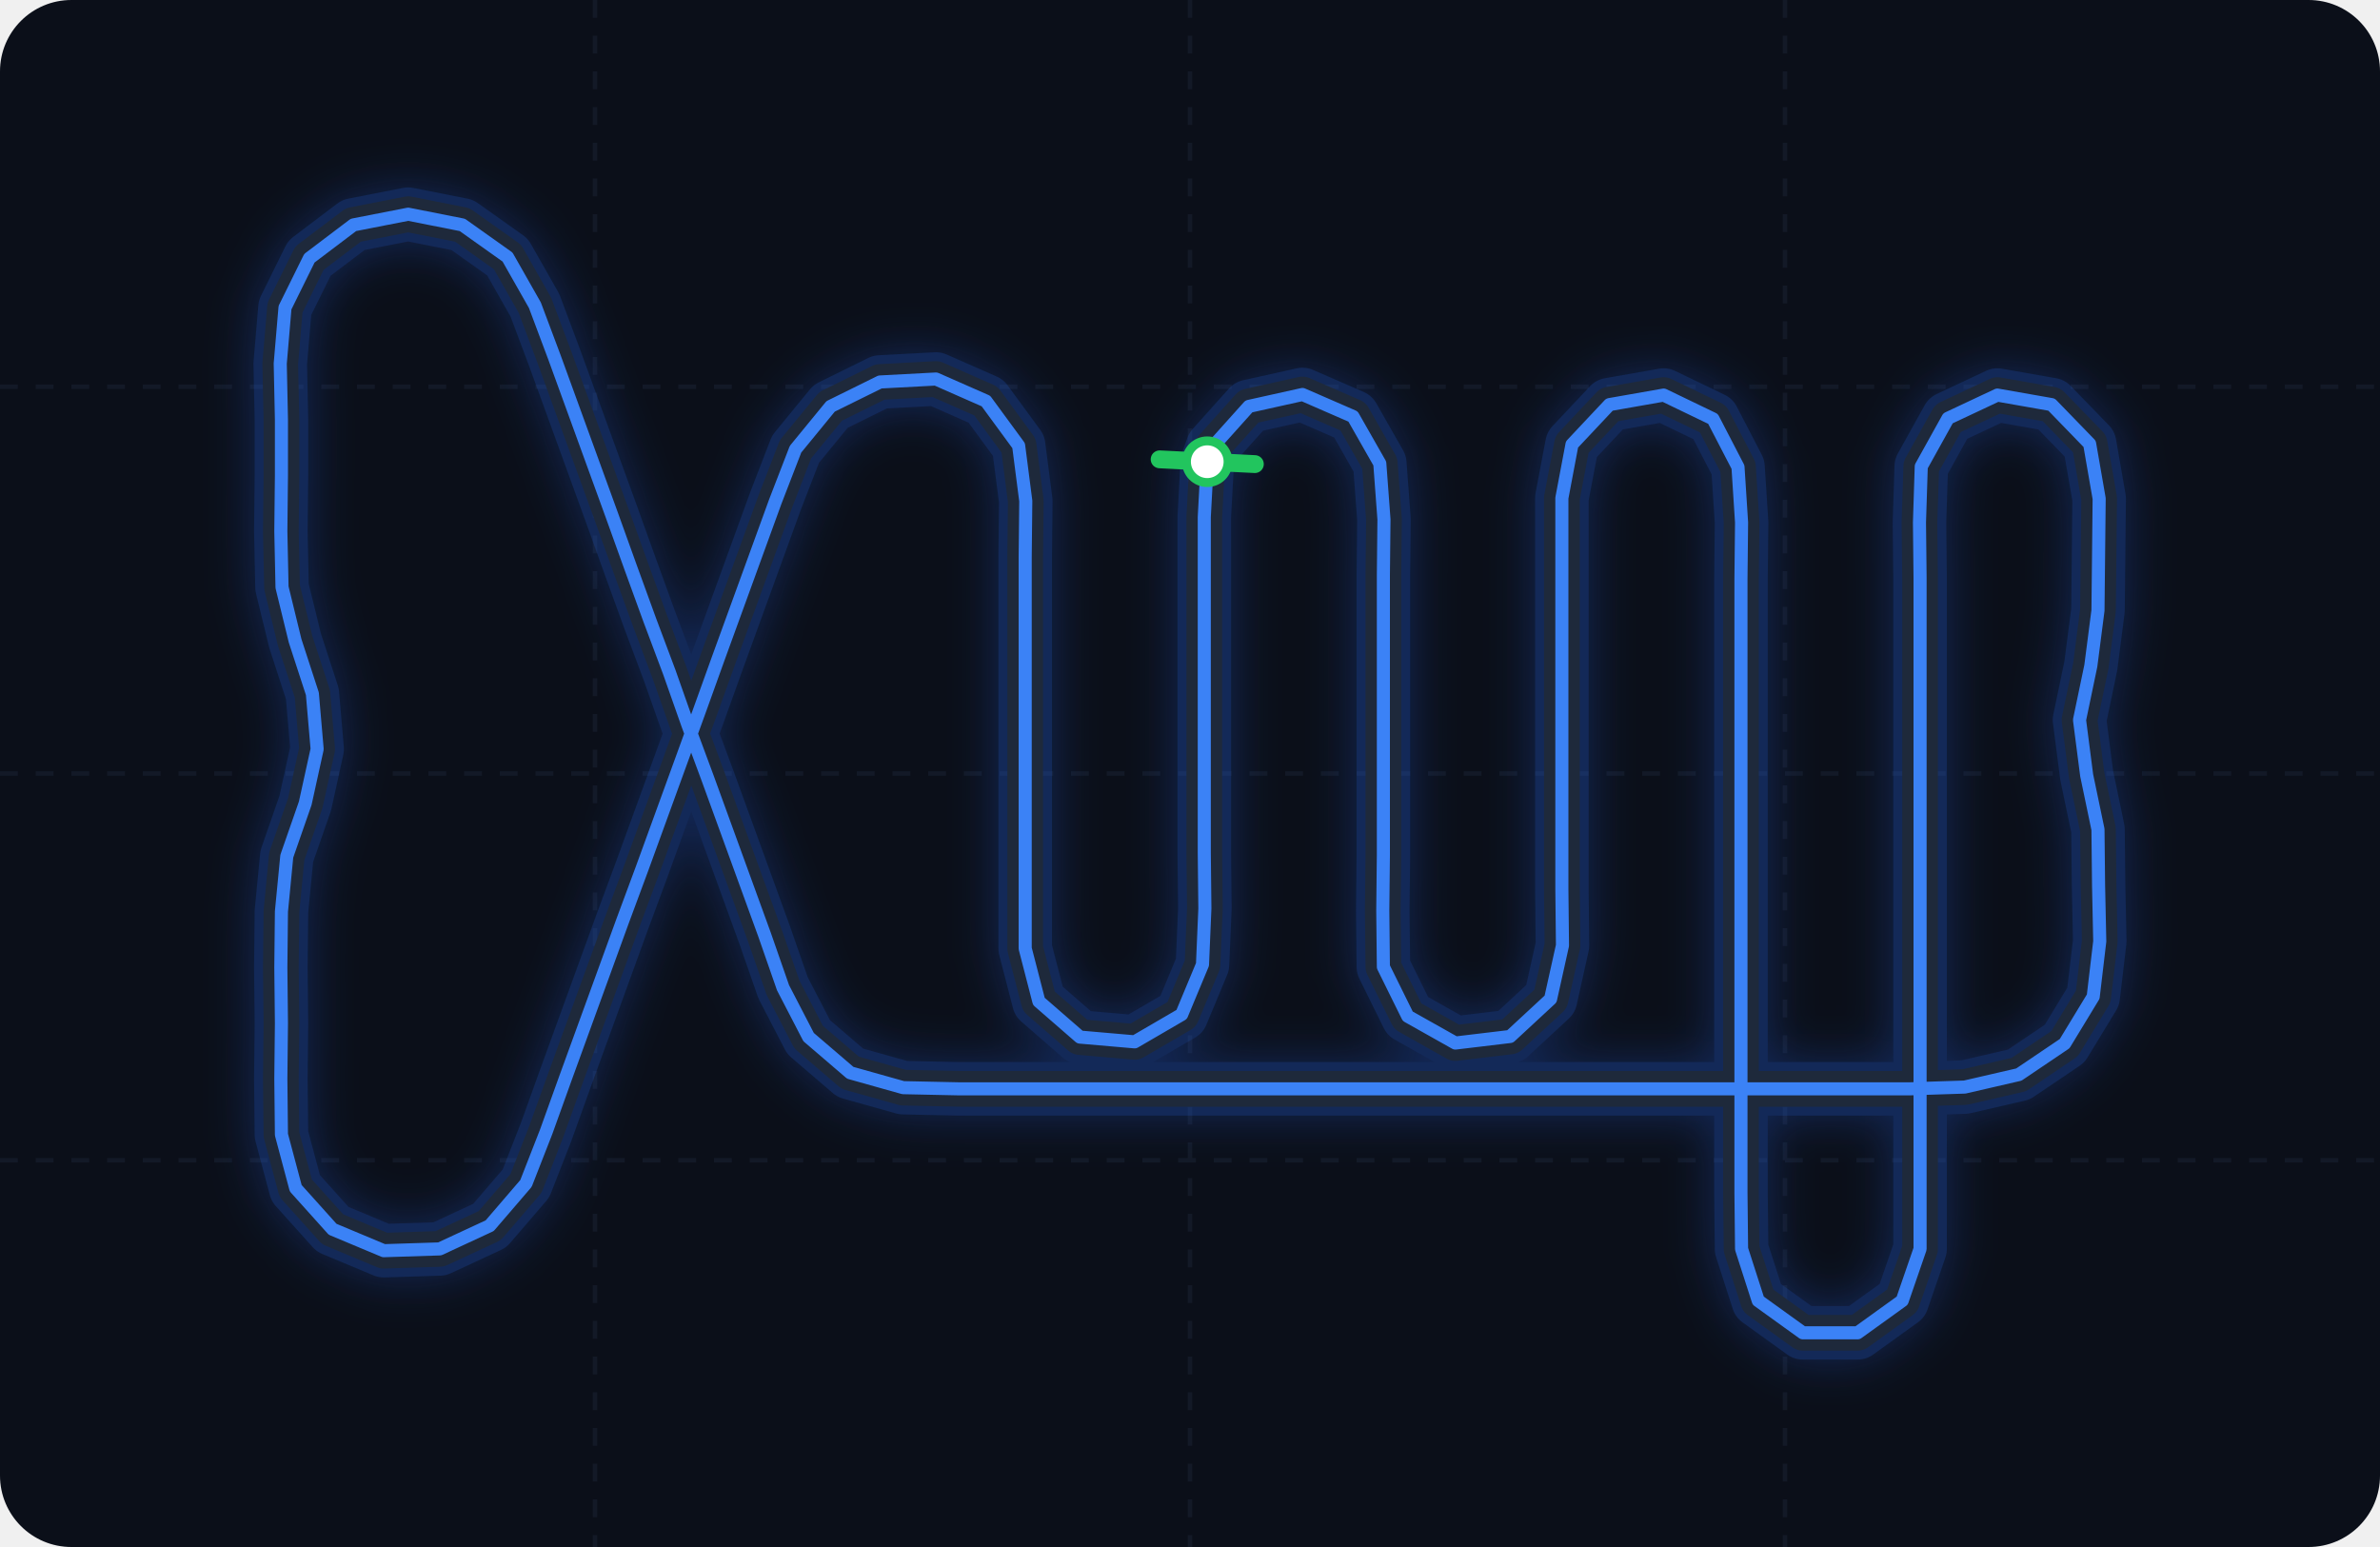
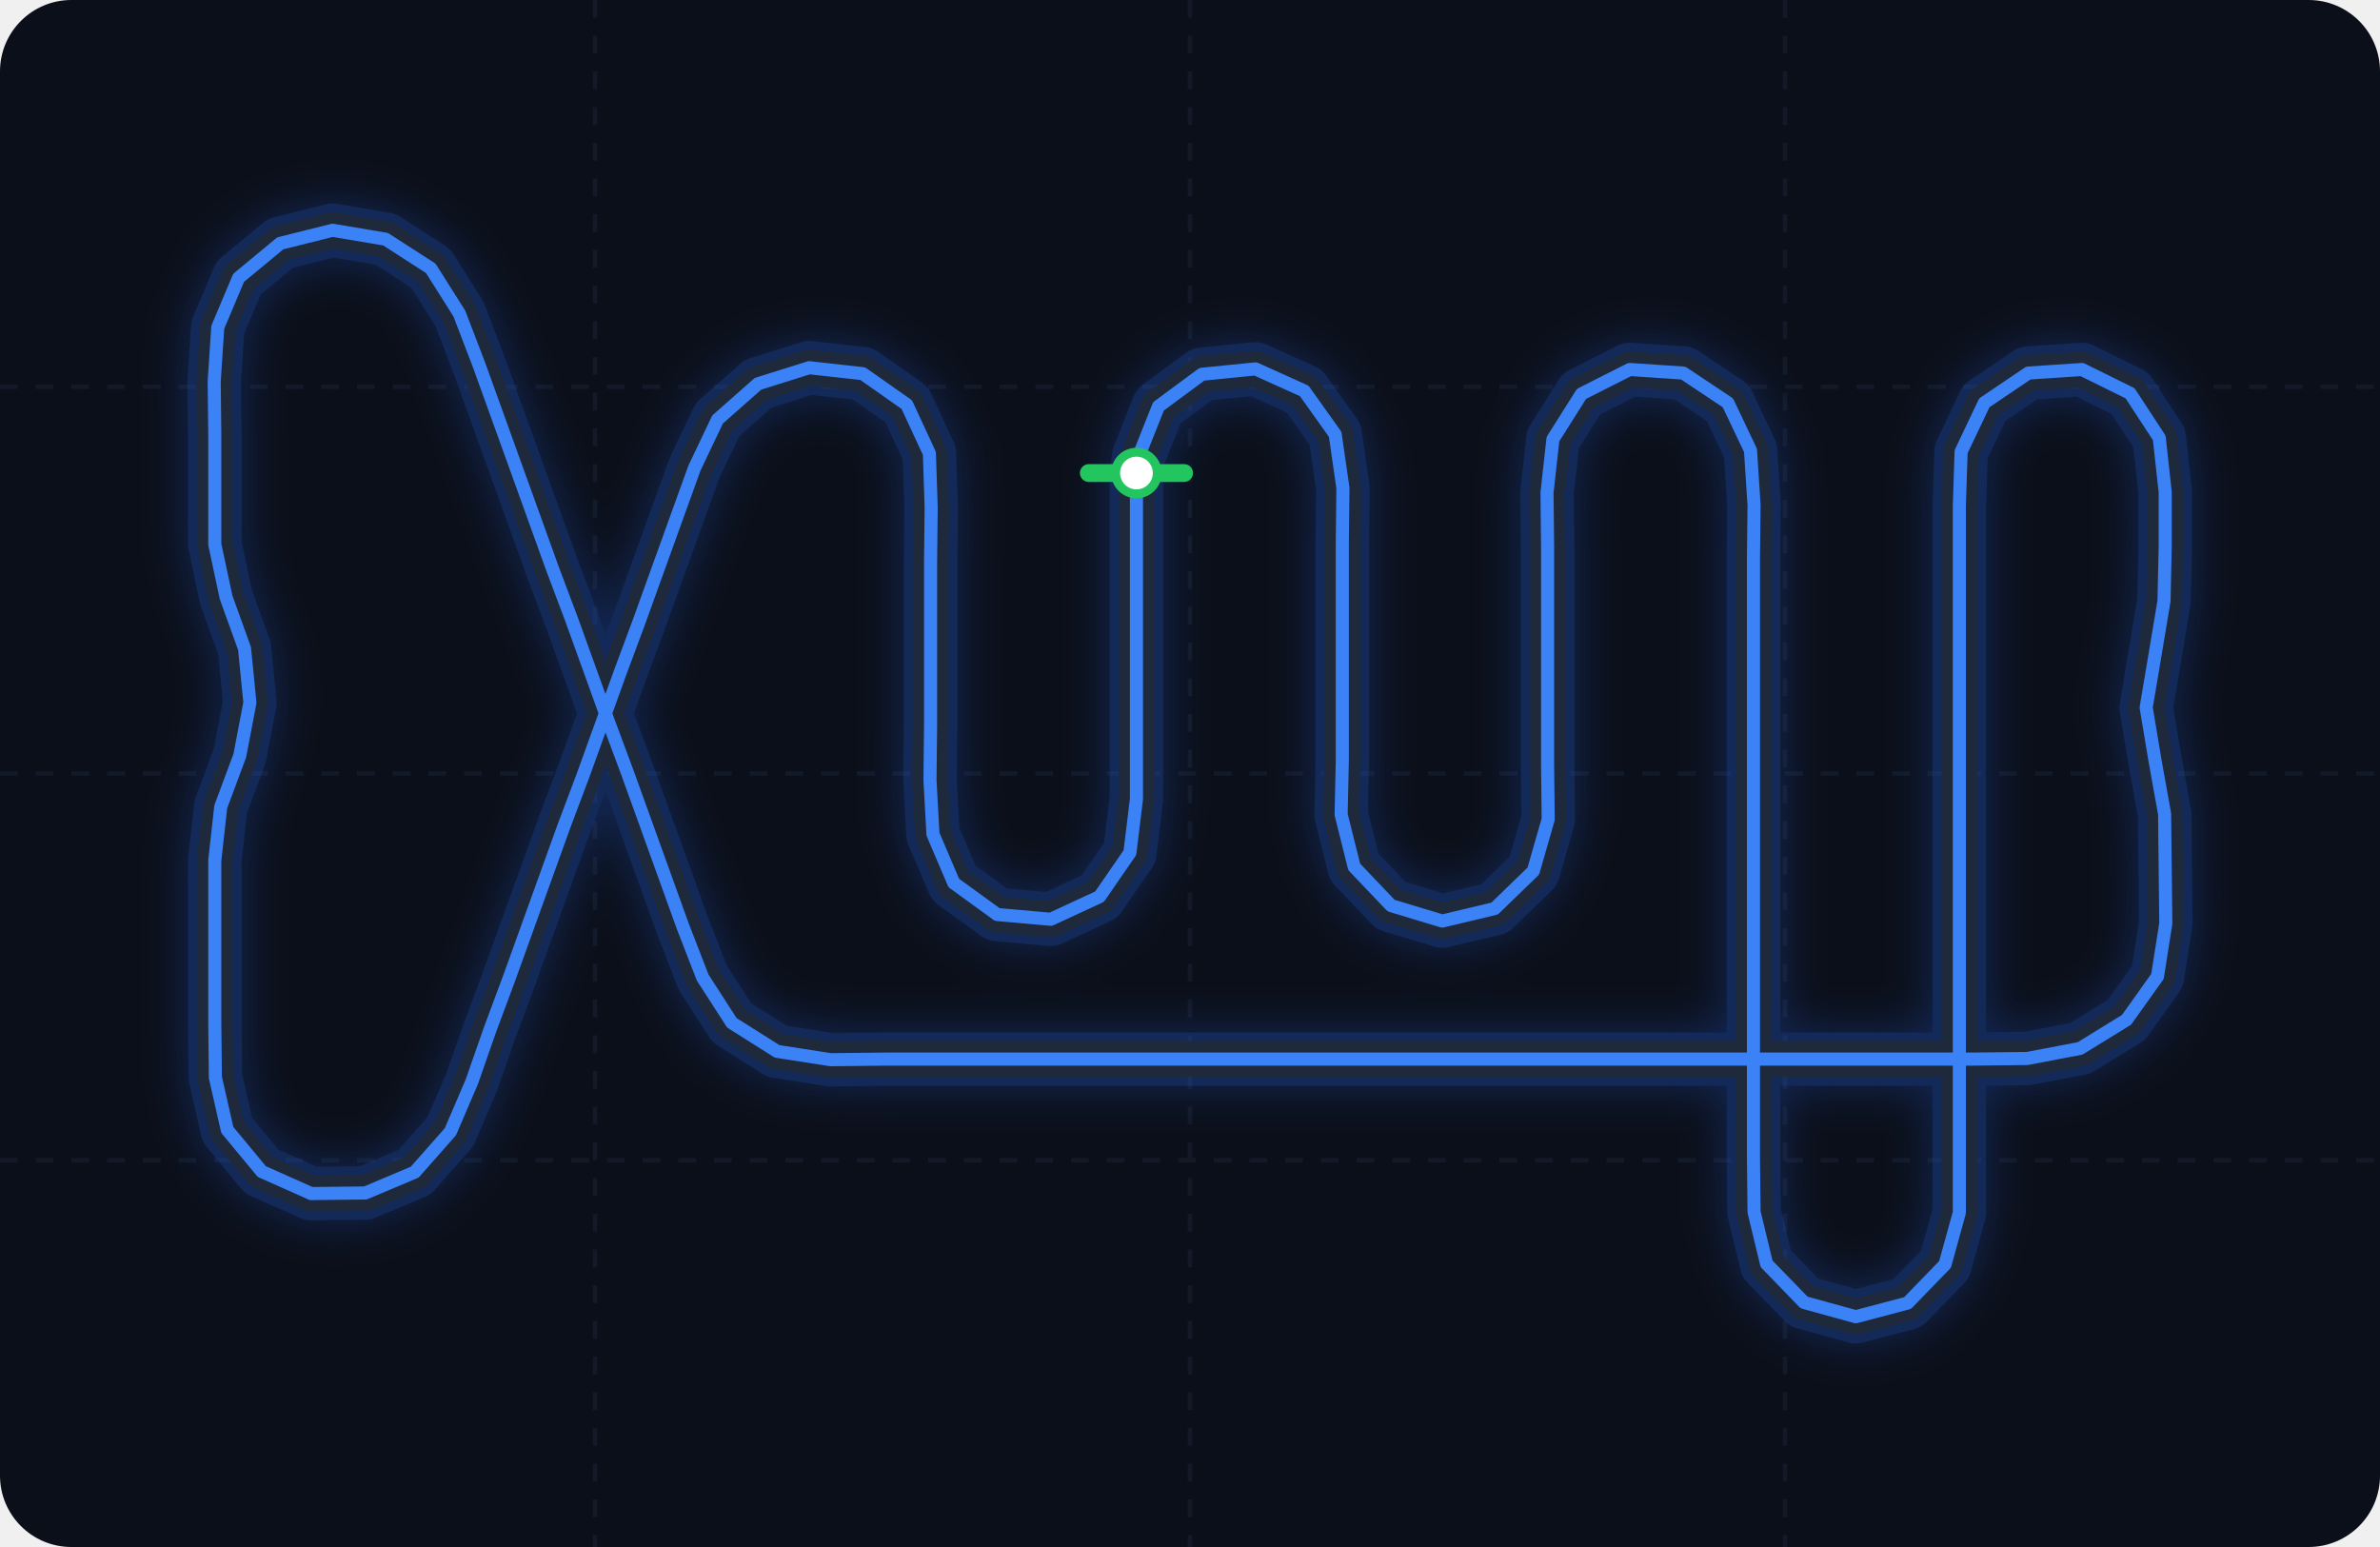
<svg xmlns="http://www.w3.org/2000/svg" viewBox="0 0 400 260" width="100%" height="100%" class="circuit-miniature">
  <defs>
    <filter id="glow-gt" x="-20%" y="-20%" width="140%" height="140%">
      <feGaussianBlur stdDeviation="4" result="blur" />
      <feMerge>
        <feMergeNode in="blur" />
        <feMergeNode in="SourceGraphic" />
      </feMerge>
    </filter>
  </defs>
  <rect width="400" height="260" fill="#0b0f19" rx="12" />
  <path d="M 0 65 H 400 M 0 130 H 400 M 0 195 H 400 M 100 0 V 260 M 200 0 V 260 M 300 0 V 260" stroke="#1e293b" stroke-width="0.75" stroke-dasharray="3 3" opacity="0.4" />
-   <path d="M 202.9 77.6 L 202.4 86.9 L 202.4 96.3 L 202.4 105.7 L 202.4 115.1 L 202.4 124.5 L 202.4 133.9 L 202.4 143.3 L 202.5 152.7 L 202.1 162.1 L 198.6 170.5 L 190.7 175.1 L 181.5 174.3 L 174.6 168.3 L 172.3 159.4 L 172.3 149.9 L 172.3 140.5 L 172.3 131.1 L 172.3 121.7 L 172.3 112.4 L 172.3 103.0 L 172.3 93.6 L 172.4 84.2 L 171.2 74.9 L 165.7 67.4 L 157.3 63.7 L 147.9 64.2 L 139.6 68.3 L 133.7 75.5 L 130.3 84.3 L 127.1 93.1 L 123.9 101.9 L 120.7 110.7 L 117.5 119.6 L 114.3 128.4 L 111.1 137.2 L 107.9 146.0 L 104.6 154.9 L 101.4 163.7 L 98.2 172.5 L 95.0 181.3 L 91.8 190.2 L 88.4 198.9 L 82.3 206.0 L 73.9 209.9 L 64.5 210.2 L 55.9 206.6 L 49.7 199.7 L 47.3 190.7 L 47.2 181.3 L 47.3 172.0 L 47.2 162.6 L 47.3 153.2 L 48.2 143.9 L 51.3 135.0 L 53.3 125.9 L 52.5 116.6 L 49.6 107.7 L 47.4 98.7 L 47.2 89.3 L 47.3 79.9 L 47.3 70.5 L 47.1 61.1 L 47.9 51.7 L 52.0 43.4 L 59.4 37.8 L 68.6 36.0 L 77.7 37.8 L 85.3 43.2 L 89.9 51.3 L 93.2 60.1 L 96.4 68.9 L 99.6 77.7 L 102.8 86.5 L 106.0 95.4 L 109.2 104.2 L 112.5 113.0 L 115.6 121.8 L 118.9 130.7 L 122.1 139.5 L 125.3 148.3 L 128.5 157.1 L 131.6 166.0 L 135.9 174.3 L 142.9 180.3 L 151.8 182.8 L 161.3 183.0 L 170.7 183.0 L 180.0 183.0 L 189.4 183.0 L 198.8 183.0 L 208.2 183.0 L 217.6 183.0 L 227.0 183.0 L 236.4 183.0 L 245.8 183.0 L 255.1 183.0 L 264.5 183.0 L 273.9 183.0 L 283.3 183.0 L 292.7 183.0 L 302.1 183.0 L 311.5 183.0 L 320.9 183.0 L 330.2 182.7 L 339.3 180.6 L 347.0 175.4 L 351.8 167.5 L 352.9 158.2 L 352.7 148.8 L 352.6 139.4 L 350.7 130.3 L 349.5 121.0 L 351.4 111.9 L 352.6 102.6 L 352.7 93.3 L 352.8 83.8 L 351.2 74.6 L 344.8 68.0 L 335.7 66.4 L 327.4 70.3 L 322.9 78.4 L 322.6 87.8 L 322.7 97.1 L 322.7 106.5 L 322.7 115.9 L 322.7 125.3 L 322.7 134.7 L 322.7 144.1 L 322.7 153.5 L 322.7 162.9 L 322.7 172.3 L 322.7 181.6 L 322.7 191.0 L 322.7 200.4 L 322.7 209.9 L 319.7 218.6 L 312.2 224.0 L 303.0 224.0 L 295.5 218.6 L 292.7 209.9 L 292.6 200.5 L 292.6 191.1 L 292.6 181.7 L 292.6 172.4 L 292.6 163.0 L 292.6 153.6 L 292.6 144.2 L 292.6 134.8 L 292.6 125.4 L 292.6 116.0 L 292.6 106.6 L 292.6 97.2 L 292.7 87.8 L 292.1 78.5 L 287.9 70.4 L 279.6 66.4 L 270.5 68.0 L 264.2 74.7 L 262.5 83.7 L 262.5 93.2 L 262.5 102.6 L 262.5 111.9 L 262.5 121.3 L 262.5 130.7 L 262.5 140.1 L 262.5 149.5 L 262.6 158.9 L 260.6 167.9 L 253.8 174.2 L 244.6 175.3 L 236.6 170.8 L 232.5 162.5 L 232.4 153.0 L 232.5 143.7 L 232.5 134.3 L 232.5 124.9 L 232.5 115.5 L 232.5 106.1 L 232.5 96.7 L 232.6 87.3 L 231.9 77.9 L 227.4 70.0 L 218.9 66.3 L 209.9 68.3 L 203.8 75.1 L 202.9 77.6 Z" fill="none" stroke="#2563eb" stroke-width="9" stroke-linecap="round" stroke-linejoin="round" opacity="0.3" filter="url(#glow-gt)" />
-   <path d="M 202.9 77.6 L 202.4 86.9 L 202.4 96.3 L 202.4 105.7 L 202.4 115.1 L 202.4 124.5 L 202.4 133.9 L 202.4 143.3 L 202.5 152.7 L 202.1 162.1 L 198.6 170.5 L 190.7 175.1 L 181.5 174.3 L 174.6 168.3 L 172.3 159.4 L 172.3 149.9 L 172.3 140.5 L 172.3 131.1 L 172.3 121.7 L 172.3 112.4 L 172.3 103.0 L 172.3 93.6 L 172.4 84.2 L 171.2 74.9 L 165.7 67.4 L 157.3 63.7 L 147.9 64.2 L 139.6 68.3 L 133.7 75.5 L 130.3 84.3 L 127.1 93.1 L 123.9 101.9 L 120.7 110.7 L 117.5 119.6 L 114.3 128.4 L 111.1 137.2 L 107.9 146.0 L 104.6 154.9 L 101.4 163.7 L 98.2 172.5 L 95.0 181.3 L 91.8 190.2 L 88.4 198.9 L 82.3 206.0 L 73.9 209.9 L 64.5 210.2 L 55.9 206.6 L 49.7 199.7 L 47.3 190.7 L 47.2 181.3 L 47.3 172.0 L 47.2 162.6 L 47.3 153.2 L 48.2 143.9 L 51.3 135.0 L 53.3 125.9 L 52.5 116.6 L 49.6 107.7 L 47.4 98.7 L 47.2 89.3 L 47.3 79.9 L 47.3 70.5 L 47.1 61.1 L 47.9 51.7 L 52.0 43.4 L 59.4 37.8 L 68.6 36.0 L 77.7 37.8 L 85.3 43.2 L 89.9 51.3 L 93.2 60.1 L 96.4 68.9 L 99.6 77.7 L 102.8 86.5 L 106.0 95.4 L 109.2 104.2 L 112.5 113.0 L 115.6 121.8 L 118.9 130.7 L 122.1 139.5 L 125.3 148.3 L 128.5 157.1 L 131.6 166.0 L 135.9 174.3 L 142.9 180.3 L 151.8 182.8 L 161.3 183.0 L 170.7 183.0 L 180.0 183.0 L 189.4 183.0 L 198.8 183.0 L 208.2 183.0 L 217.6 183.0 L 227.0 183.0 L 236.4 183.0 L 245.8 183.0 L 255.1 183.0 L 264.5 183.0 L 273.9 183.0 L 283.3 183.0 L 292.7 183.0 L 302.1 183.0 L 311.5 183.0 L 320.9 183.0 L 330.2 182.7 L 339.3 180.6 L 347.0 175.4 L 351.8 167.5 L 352.9 158.2 L 352.7 148.8 L 352.6 139.4 L 350.7 130.3 L 349.5 121.0 L 351.4 111.9 L 352.6 102.6 L 352.7 93.3 L 352.8 83.8 L 351.2 74.6 L 344.8 68.0 L 335.7 66.4 L 327.4 70.3 L 322.9 78.4 L 322.6 87.8 L 322.7 97.1 L 322.7 106.5 L 322.7 115.9 L 322.7 125.3 L 322.7 134.7 L 322.7 144.1 L 322.7 153.5 L 322.7 162.9 L 322.7 172.3 L 322.7 181.6 L 322.7 191.0 L 322.7 200.4 L 322.7 209.9 L 319.7 218.6 L 312.2 224.0 L 303.0 224.0 L 295.5 218.6 L 292.7 209.9 L 292.6 200.5 L 292.6 191.1 L 292.6 181.7 L 292.6 172.4 L 292.6 163.0 L 292.6 153.6 L 292.6 144.2 L 292.6 134.8 L 292.6 125.4 L 292.6 116.0 L 292.6 106.6 L 292.6 97.2 L 292.7 87.8 L 292.1 78.5 L 287.9 70.4 L 279.6 66.4 L 270.5 68.0 L 264.2 74.7 L 262.5 83.7 L 262.5 93.2 L 262.5 102.6 L 262.5 111.9 L 262.5 121.3 L 262.5 130.7 L 262.5 140.1 L 262.5 149.5 L 262.6 158.9 L 260.6 167.9 L 253.8 174.2 L 244.6 175.3 L 236.6 170.8 L 232.5 162.5 L 232.4 153.0 L 232.5 143.7 L 232.5 134.3 L 232.5 124.9 L 232.5 115.5 L 232.5 106.1 L 232.5 96.7 L 232.6 87.3 L 231.9 77.9 L 227.4 70.0 L 218.9 66.3 L 209.9 68.3 L 203.8 75.1 L 202.9 77.6 Z" fill="none" stroke="#1e293b" stroke-width="6" stroke-linecap="round" stroke-linejoin="round" />
-   <path d="M 202.9 77.6 L 202.4 86.9 L 202.4 96.3 L 202.4 105.7 L 202.4 115.1 L 202.4 124.5 L 202.4 133.9 L 202.4 143.3 L 202.5 152.7 L 202.1 162.1 L 198.6 170.5 L 190.7 175.1 L 181.5 174.3 L 174.6 168.3 L 172.3 159.4 L 172.3 149.9 L 172.3 140.5 L 172.3 131.1 L 172.3 121.7 L 172.3 112.4 L 172.3 103.0 L 172.3 93.6 L 172.4 84.2 L 171.2 74.9 L 165.7 67.4 L 157.3 63.7 L 147.9 64.2 L 139.6 68.3 L 133.7 75.5 L 130.3 84.3 L 127.1 93.1 L 123.9 101.9 L 120.7 110.7 L 117.5 119.6 L 114.3 128.4 L 111.1 137.2 L 107.9 146.0 L 104.6 154.9 L 101.4 163.7 L 98.2 172.5 L 95.0 181.3 L 91.8 190.2 L 88.4 198.9 L 82.3 206.0 L 73.9 209.9 L 64.5 210.2 L 55.9 206.6 L 49.7 199.7 L 47.3 190.7 L 47.2 181.3 L 47.3 172.0 L 47.2 162.6 L 47.3 153.2 L 48.2 143.9 L 51.3 135.0 L 53.3 125.9 L 52.5 116.6 L 49.6 107.7 L 47.4 98.7 L 47.2 89.3 L 47.3 79.9 L 47.3 70.5 L 47.1 61.1 L 47.9 51.7 L 52.0 43.4 L 59.4 37.8 L 68.6 36.0 L 77.7 37.8 L 85.3 43.2 L 89.9 51.3 L 93.2 60.1 L 96.4 68.9 L 99.6 77.7 L 102.8 86.5 L 106.0 95.4 L 109.2 104.2 L 112.5 113.0 L 115.6 121.8 L 118.9 130.7 L 122.1 139.5 L 125.3 148.3 L 128.5 157.1 L 131.6 166.0 L 135.9 174.3 L 142.9 180.3 L 151.8 182.8 L 161.3 183.0 L 170.7 183.0 L 180.0 183.0 L 189.4 183.0 L 198.8 183.0 L 208.2 183.0 L 217.6 183.0 L 227.0 183.0 L 236.4 183.0 L 245.8 183.0 L 255.1 183.0 L 264.5 183.0 L 273.9 183.0 L 283.3 183.0 L 292.7 183.0 L 302.1 183.0 L 311.5 183.0 L 320.9 183.0 L 330.2 182.7 L 339.3 180.6 L 347.0 175.4 L 351.8 167.5 L 352.9 158.2 L 352.7 148.8 L 352.6 139.4 L 350.7 130.3 L 349.5 121.0 L 351.4 111.9 L 352.6 102.6 L 352.7 93.3 L 352.8 83.8 L 351.2 74.6 L 344.8 68.0 L 335.7 66.4 L 327.4 70.3 L 322.9 78.4 L 322.6 87.8 L 322.7 97.1 L 322.7 106.5 L 322.7 115.9 L 322.7 125.3 L 322.7 134.7 L 322.7 144.1 L 322.7 153.5 L 322.7 162.9 L 322.7 172.3 L 322.7 181.6 L 322.7 191.0 L 322.7 200.4 L 322.7 209.9 L 319.7 218.6 L 312.2 224.0 L 303.0 224.0 L 295.5 218.6 L 292.7 209.9 L 292.6 200.5 L 292.6 191.1 L 292.6 181.7 L 292.6 172.4 L 292.6 163.0 L 292.6 153.6 L 292.6 144.2 L 292.6 134.8 L 292.6 125.4 L 292.6 116.0 L 292.6 106.6 L 292.6 97.2 L 292.7 87.8 L 292.1 78.5 L 287.9 70.4 L 279.6 66.4 L 270.5 68.0 L 264.2 74.7 L 262.5 83.7 L 262.5 93.2 L 262.5 102.6 L 262.5 111.9 L 262.5 121.3 L 262.5 130.7 L 262.5 140.1 L 262.5 149.5 L 262.6 158.9 L 260.6 167.9 L 253.8 174.2 L 244.6 175.3 L 236.6 170.8 L 232.5 162.5 L 232.4 153.0 L 232.5 143.7 L 232.5 134.3 L 232.5 124.9 L 232.5 115.5 L 232.5 106.1 L 232.5 96.7 L 232.6 87.3 L 231.9 77.9 L 227.4 70.0 L 218.9 66.3 L 209.9 68.3 L 203.8 75.1 L 202.9 77.6 Z" fill="none" stroke="#3b82f6" stroke-width="2.2" stroke-linecap="round" stroke-linejoin="round" />
-   <line x1="210.9" y1="78.0" x2="194.9" y2="77.2" stroke="#22c55e" stroke-width="3" stroke-linecap="round" />
-   <circle cx="202.9" cy="77.6" r="3.5" fill="#ffffff" stroke="#22c55e" stroke-width="1.5" />
+   <path d="M 191.0 79.5 L 191.0 88.6 L 191.0 97.8 L 191.0 106.9 L 191.0 116.1 L 191.0 125.2 L 191.0 134.3 L 189.9 143.3 L 184.8 150.7 L 176.6 154.5 L 167.6 153.7 L 160.3 148.4 L 156.8 140.2 L 156.3 131.1 L 156.4 121.9 L 156.4 112.8 L 156.4 103.6 L 156.4 94.5 L 156.5 85.3 L 156.2 76.2 L 152.4 68.0 L 145.0 62.8 L 136.0 61.8 L 127.4 64.5 L 120.6 70.5 L 116.7 78.7 L 113.6 87.3 L 110.5 95.9 L 107.4 104.5 L 104.2 113.1 L 101.1 121.7 L 98.0 130.3 L 94.8 138.8 L 91.7 147.4 L 88.6 156.0 L 85.5 164.6 L 82.3 173.2 L 79.3 181.8 L 75.7 190.2 L 69.7 197.0 L 61.4 200.5 L 52.3 200.6 L 44.0 196.9 L 38.2 189.9 L 36.2 181.1 L 36.1 172.0 L 36.1 162.9 L 36.1 153.7 L 36.1 144.6 L 37.1 135.6 L 40.3 127.0 L 42.0 118.1 L 41.1 109.0 L 38.0 100.4 L 36.1 91.5 L 36.1 82.4 L 36.1 73.2 L 36.0 64.1 L 36.6 55.0 L 40.1 46.7 L 47.1 40.9 L 55.9 38.7 L 64.8 40.2 L 72.4 45.1 L 77.2 52.7 L 80.5 61.3 L 83.6 69.9 L 86.7 78.5 L 89.8 87.1 L 92.9 95.7 L 96.1 104.2 L 99.2 112.8 L 102.3 121.4 L 105.5 130.0 L 108.6 138.6 L 111.7 147.2 L 114.8 155.8 L 118.1 164.3 L 123.0 171.9 L 130.6 176.7 L 139.6 178.1 L 148.8 178.0 L 157.9 178.0 L 167.1 178.0 L 176.2 178.0 L 185.3 178.0 L 194.5 178.0 L 203.6 178.0 L 212.8 178.0 L 221.9 178.0 L 231.0 178.0 L 240.2 178.0 L 249.3 178.0 L 258.5 178.0 L 267.6 178.0 L 276.8 178.0 L 285.9 178.0 L 295.0 178.0 L 304.1 178.0 L 313.3 178.0 L 322.4 178.0 L 331.6 178.0 L 340.7 177.9 L 349.6 176.2 L 357.4 171.4 L 362.6 164.1 L 364.0 155.2 L 363.9 146.0 L 363.8 136.8 L 362.2 127.9 L 360.7 118.9 L 362.2 110.0 L 363.7 101.0 L 363.9 91.9 L 363.9 82.7 L 362.9 73.6 L 358.0 66.1 L 349.9 62.1 L 340.9 62.7 L 333.5 67.7 L 329.6 75.9 L 329.3 85.0 L 329.3 94.1 L 329.3 103.3 L 329.3 112.4 L 329.3 121.5 L 329.3 130.7 L 329.3 139.8 L 329.3 149.0 L 329.3 158.1 L 329.3 167.2 L 329.3 176.4 L 329.3 185.5 L 329.3 194.6 L 329.3 203.8 L 326.9 212.5 L 320.6 219.0 L 311.9 221.3 L 303.2 218.9 L 296.9 212.4 L 294.8 203.7 L 294.7 194.5 L 294.7 185.4 L 294.7 176.3 L 294.7 167.1 L 294.7 158.0 L 294.7 148.9 L 294.7 139.7 L 294.7 130.6 L 294.7 121.4 L 294.7 112.3 L 294.7 103.2 L 294.7 94.0 L 294.8 84.9 L 294.2 75.7 L 290.4 67.7 L 282.9 62.7 L 273.9 62.1 L 265.8 66.2 L 261.0 73.8 L 260.0 82.8 L 260.1 92.0 L 260.1 101.1 L 260.1 110.3 L 260.1 119.4 L 260.1 128.5 L 260.2 137.7 L 257.7 146.4 L 251.2 152.7 L 242.4 154.8 L 233.8 152.2 L 227.6 145.7 L 225.4 136.9 L 225.6 127.7 L 225.6 118.6 L 225.6 109.4 L 225.6 100.3 L 225.6 91.2 L 225.7 82.0 L 224.4 73.0 L 219.2 65.7 L 211.0 62.0 L 202.0 62.9 L 194.7 68.3 L 191.4 76.6 L 191.0 79.5 Z" fill="none" stroke="#2563eb" stroke-width="9" stroke-linecap="round" stroke-linejoin="round" opacity="0.3" filter="url(#glow-gt)" />
+   <path d="M 191.0 79.5 L 191.0 88.6 L 191.0 97.8 L 191.0 106.9 L 191.0 116.1 L 191.0 125.2 L 191.0 134.3 L 189.9 143.3 L 184.8 150.7 L 176.6 154.5 L 167.6 153.7 L 160.3 148.4 L 156.8 140.2 L 156.3 131.1 L 156.4 121.9 L 156.4 112.8 L 156.4 103.6 L 156.4 94.5 L 156.5 85.3 L 156.2 76.2 L 152.4 68.0 L 145.0 62.8 L 136.0 61.8 L 127.4 64.5 L 120.6 70.5 L 116.7 78.7 L 113.6 87.3 L 110.5 95.9 L 107.4 104.5 L 104.2 113.1 L 101.1 121.7 L 98.0 130.3 L 94.8 138.8 L 91.7 147.4 L 88.6 156.0 L 85.5 164.6 L 82.3 173.2 L 79.3 181.8 L 75.7 190.2 L 69.7 197.0 L 61.4 200.5 L 52.3 200.6 L 44.0 196.9 L 38.2 189.9 L 36.2 181.1 L 36.1 172.0 L 36.1 162.9 L 36.1 153.7 L 36.1 144.6 L 37.1 135.6 L 40.3 127.0 L 42.0 118.1 L 41.1 109.0 L 38.0 100.4 L 36.1 91.5 L 36.1 82.4 L 36.1 73.2 L 36.0 64.1 L 36.6 55.0 L 40.1 46.7 L 47.1 40.9 L 55.9 38.7 L 64.8 40.2 L 72.4 45.1 L 77.2 52.7 L 80.5 61.3 L 83.6 69.9 L 86.7 78.5 L 89.8 87.1 L 92.9 95.7 L 96.1 104.2 L 99.2 112.8 L 102.3 121.4 L 105.5 130.0 L 108.6 138.6 L 111.7 147.2 L 114.8 155.8 L 118.1 164.3 L 123.0 171.9 L 130.6 176.7 L 139.6 178.1 L 148.8 178.0 L 157.9 178.0 L 167.1 178.0 L 176.2 178.0 L 185.3 178.0 L 194.5 178.0 L 203.6 178.0 L 212.8 178.0 L 221.9 178.0 L 231.0 178.0 L 240.2 178.0 L 249.3 178.0 L 258.5 178.0 L 267.6 178.0 L 276.8 178.0 L 285.9 178.0 L 295.0 178.0 L 304.1 178.0 L 313.3 178.0 L 322.4 178.0 L 331.6 178.0 L 340.7 177.9 L 349.6 176.2 L 357.4 171.4 L 362.6 164.1 L 364.0 155.2 L 363.9 146.0 L 363.8 136.8 L 362.2 127.9 L 360.7 118.9 L 362.2 110.0 L 363.7 101.0 L 363.9 91.9 L 363.9 82.7 L 362.9 73.6 L 358.0 66.1 L 349.9 62.1 L 340.9 62.7 L 333.5 67.7 L 329.6 75.9 L 329.3 85.0 L 329.3 94.1 L 329.3 103.3 L 329.3 112.4 L 329.3 121.5 L 329.3 130.7 L 329.3 139.8 L 329.3 149.0 L 329.3 158.1 L 329.3 167.2 L 329.3 176.4 L 329.3 185.5 L 329.3 194.6 L 329.3 203.8 L 326.9 212.5 L 320.6 219.0 L 311.9 221.3 L 303.2 218.9 L 296.9 212.4 L 294.8 203.7 L 294.7 194.5 L 294.7 185.4 L 294.7 176.3 L 294.7 167.1 L 294.7 158.0 L 294.7 148.9 L 294.7 139.7 L 294.7 130.6 L 294.7 121.4 L 294.7 112.3 L 294.7 103.2 L 294.7 94.0 L 294.8 84.9 L 294.2 75.7 L 290.4 67.7 L 282.9 62.7 L 273.9 62.1 L 265.8 66.2 L 261.0 73.8 L 260.0 82.8 L 260.1 92.0 L 260.1 101.1 L 260.1 110.3 L 260.1 119.4 L 260.1 128.5 L 260.2 137.7 L 257.7 146.4 L 251.2 152.7 L 242.4 154.8 L 233.8 152.2 L 227.6 145.7 L 225.4 136.9 L 225.6 127.7 L 225.6 118.6 L 225.6 109.4 L 225.6 100.3 L 225.6 91.2 L 225.7 82.0 L 224.4 73.0 L 219.2 65.7 L 211.0 62.0 L 202.0 62.9 L 194.7 68.3 L 191.4 76.6 L 191.0 79.5 Z" fill="none" stroke="#1e293b" stroke-width="6" stroke-linecap="round" stroke-linejoin="round" />
+   <path d="M 191.0 79.5 L 191.0 88.6 L 191.0 97.8 L 191.0 106.9 L 191.0 116.1 L 191.0 125.2 L 191.0 134.3 L 189.9 143.3 L 184.8 150.7 L 176.6 154.5 L 167.6 153.7 L 160.3 148.4 L 156.8 140.2 L 156.3 131.1 L 156.4 121.9 L 156.4 112.8 L 156.4 103.6 L 156.4 94.5 L 156.5 85.3 L 156.2 76.2 L 152.4 68.0 L 145.0 62.8 L 136.0 61.8 L 127.4 64.5 L 120.6 70.5 L 116.7 78.7 L 113.6 87.3 L 110.5 95.9 L 107.4 104.5 L 104.2 113.1 L 101.1 121.7 L 98.0 130.3 L 94.8 138.8 L 91.7 147.4 L 88.6 156.0 L 85.5 164.6 L 82.3 173.2 L 79.3 181.8 L 75.7 190.2 L 69.7 197.0 L 61.4 200.5 L 52.3 200.6 L 44.0 196.9 L 38.2 189.9 L 36.2 181.1 L 36.1 172.0 L 36.1 162.9 L 36.1 153.7 L 36.1 144.6 L 37.1 135.6 L 40.3 127.0 L 42.0 118.1 L 41.1 109.0 L 38.0 100.4 L 36.1 91.5 L 36.1 82.4 L 36.1 73.2 L 36.0 64.1 L 36.6 55.0 L 40.1 46.7 L 47.1 40.9 L 55.9 38.7 L 64.8 40.2 L 72.4 45.1 L 77.2 52.7 L 80.5 61.3 L 83.6 69.9 L 86.7 78.5 L 89.8 87.1 L 92.9 95.7 L 96.1 104.2 L 99.2 112.8 L 102.3 121.4 L 105.5 130.0 L 108.6 138.6 L 111.7 147.2 L 114.8 155.8 L 118.1 164.3 L 123.0 171.9 L 130.6 176.7 L 139.6 178.1 L 148.8 178.0 L 157.9 178.0 L 167.1 178.0 L 176.2 178.0 L 185.3 178.0 L 194.5 178.0 L 203.6 178.0 L 212.8 178.0 L 221.9 178.0 L 231.0 178.0 L 240.2 178.0 L 249.3 178.0 L 258.5 178.0 L 267.6 178.0 L 276.8 178.0 L 285.9 178.0 L 295.0 178.0 L 304.1 178.0 L 313.3 178.0 L 322.4 178.0 L 331.6 178.0 L 340.7 177.9 L 349.6 176.2 L 357.4 171.4 L 362.6 164.1 L 364.0 155.2 L 363.9 146.0 L 363.8 136.8 L 362.2 127.9 L 360.7 118.9 L 362.2 110.0 L 363.7 101.0 L 363.9 91.9 L 363.9 82.7 L 362.9 73.6 L 358.0 66.1 L 349.9 62.1 L 340.9 62.7 L 333.5 67.7 L 329.6 75.9 L 329.3 85.0 L 329.3 94.1 L 329.3 103.3 L 329.3 112.4 L 329.3 121.5 L 329.3 130.7 L 329.3 139.8 L 329.3 149.0 L 329.3 158.1 L 329.3 167.2 L 329.3 176.4 L 329.3 185.5 L 329.3 194.6 L 329.3 203.8 L 326.9 212.5 L 320.6 219.0 L 311.9 221.3 L 303.2 218.9 L 296.9 212.4 L 294.8 203.7 L 294.7 194.5 L 294.7 185.4 L 294.7 176.3 L 294.7 167.1 L 294.7 158.0 L 294.7 148.9 L 294.7 139.7 L 294.7 130.6 L 294.7 121.4 L 294.7 112.3 L 294.7 103.2 L 294.7 94.0 L 294.8 84.9 L 294.2 75.7 L 290.4 67.7 L 282.9 62.7 L 273.9 62.1 L 265.8 66.2 L 261.0 73.8 L 260.0 82.8 L 260.1 92.0 L 260.1 101.1 L 260.1 110.3 L 260.1 119.4 L 260.1 128.5 L 260.2 137.7 L 257.7 146.4 L 251.2 152.7 L 242.4 154.8 L 233.8 152.2 L 227.6 145.7 L 225.4 136.9 L 225.6 127.7 L 225.6 118.6 L 225.6 109.4 L 225.6 100.3 L 225.6 91.2 L 225.7 82.0 L 224.4 73.0 L 219.2 65.7 L 211.0 62.0 L 202.0 62.9 L 194.7 68.3 L 191.4 76.6 L 191.0 79.5 Z" fill="none" stroke="#3b82f6" stroke-width="2.2" stroke-linecap="round" stroke-linejoin="round" />
+   <line x1="199.0" y1="79.5" x2="183.0" y2="79.5" stroke="#22c55e" stroke-width="3" stroke-linecap="round" />
+   <circle cx="191.0" cy="79.5" r="3.5" fill="#ffffff" stroke="#22c55e" stroke-width="1.5" />
</svg>
